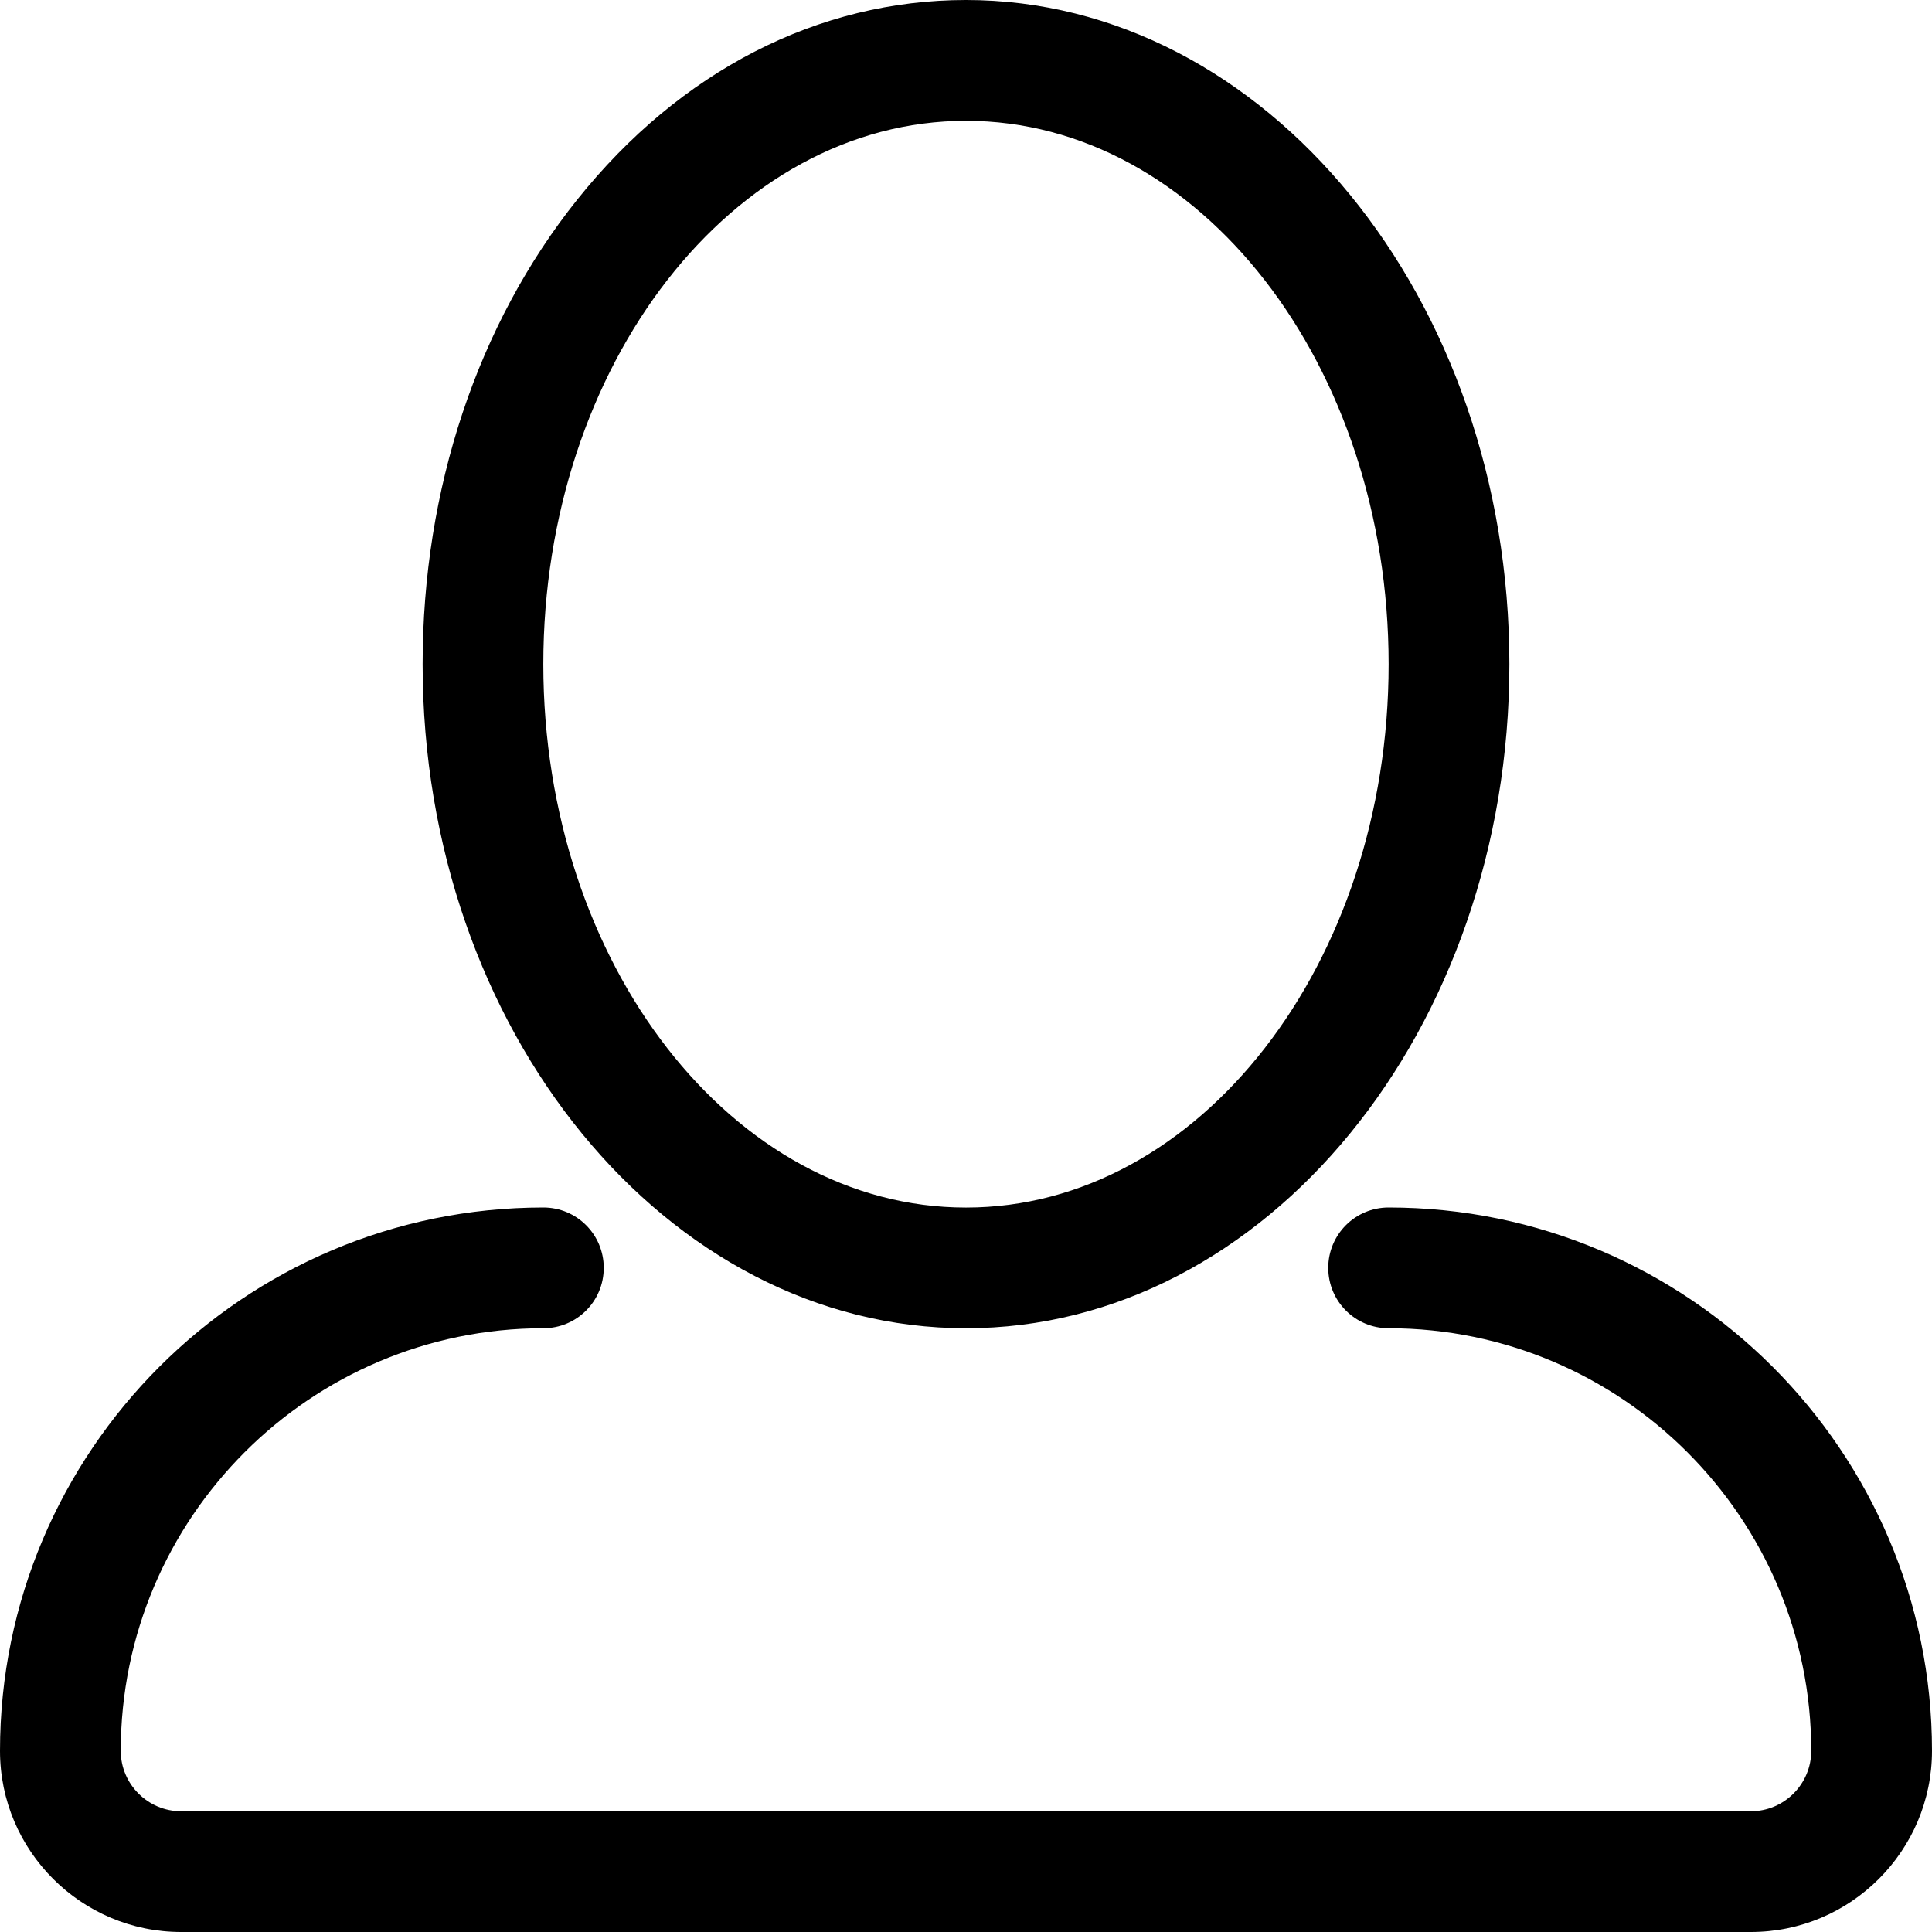
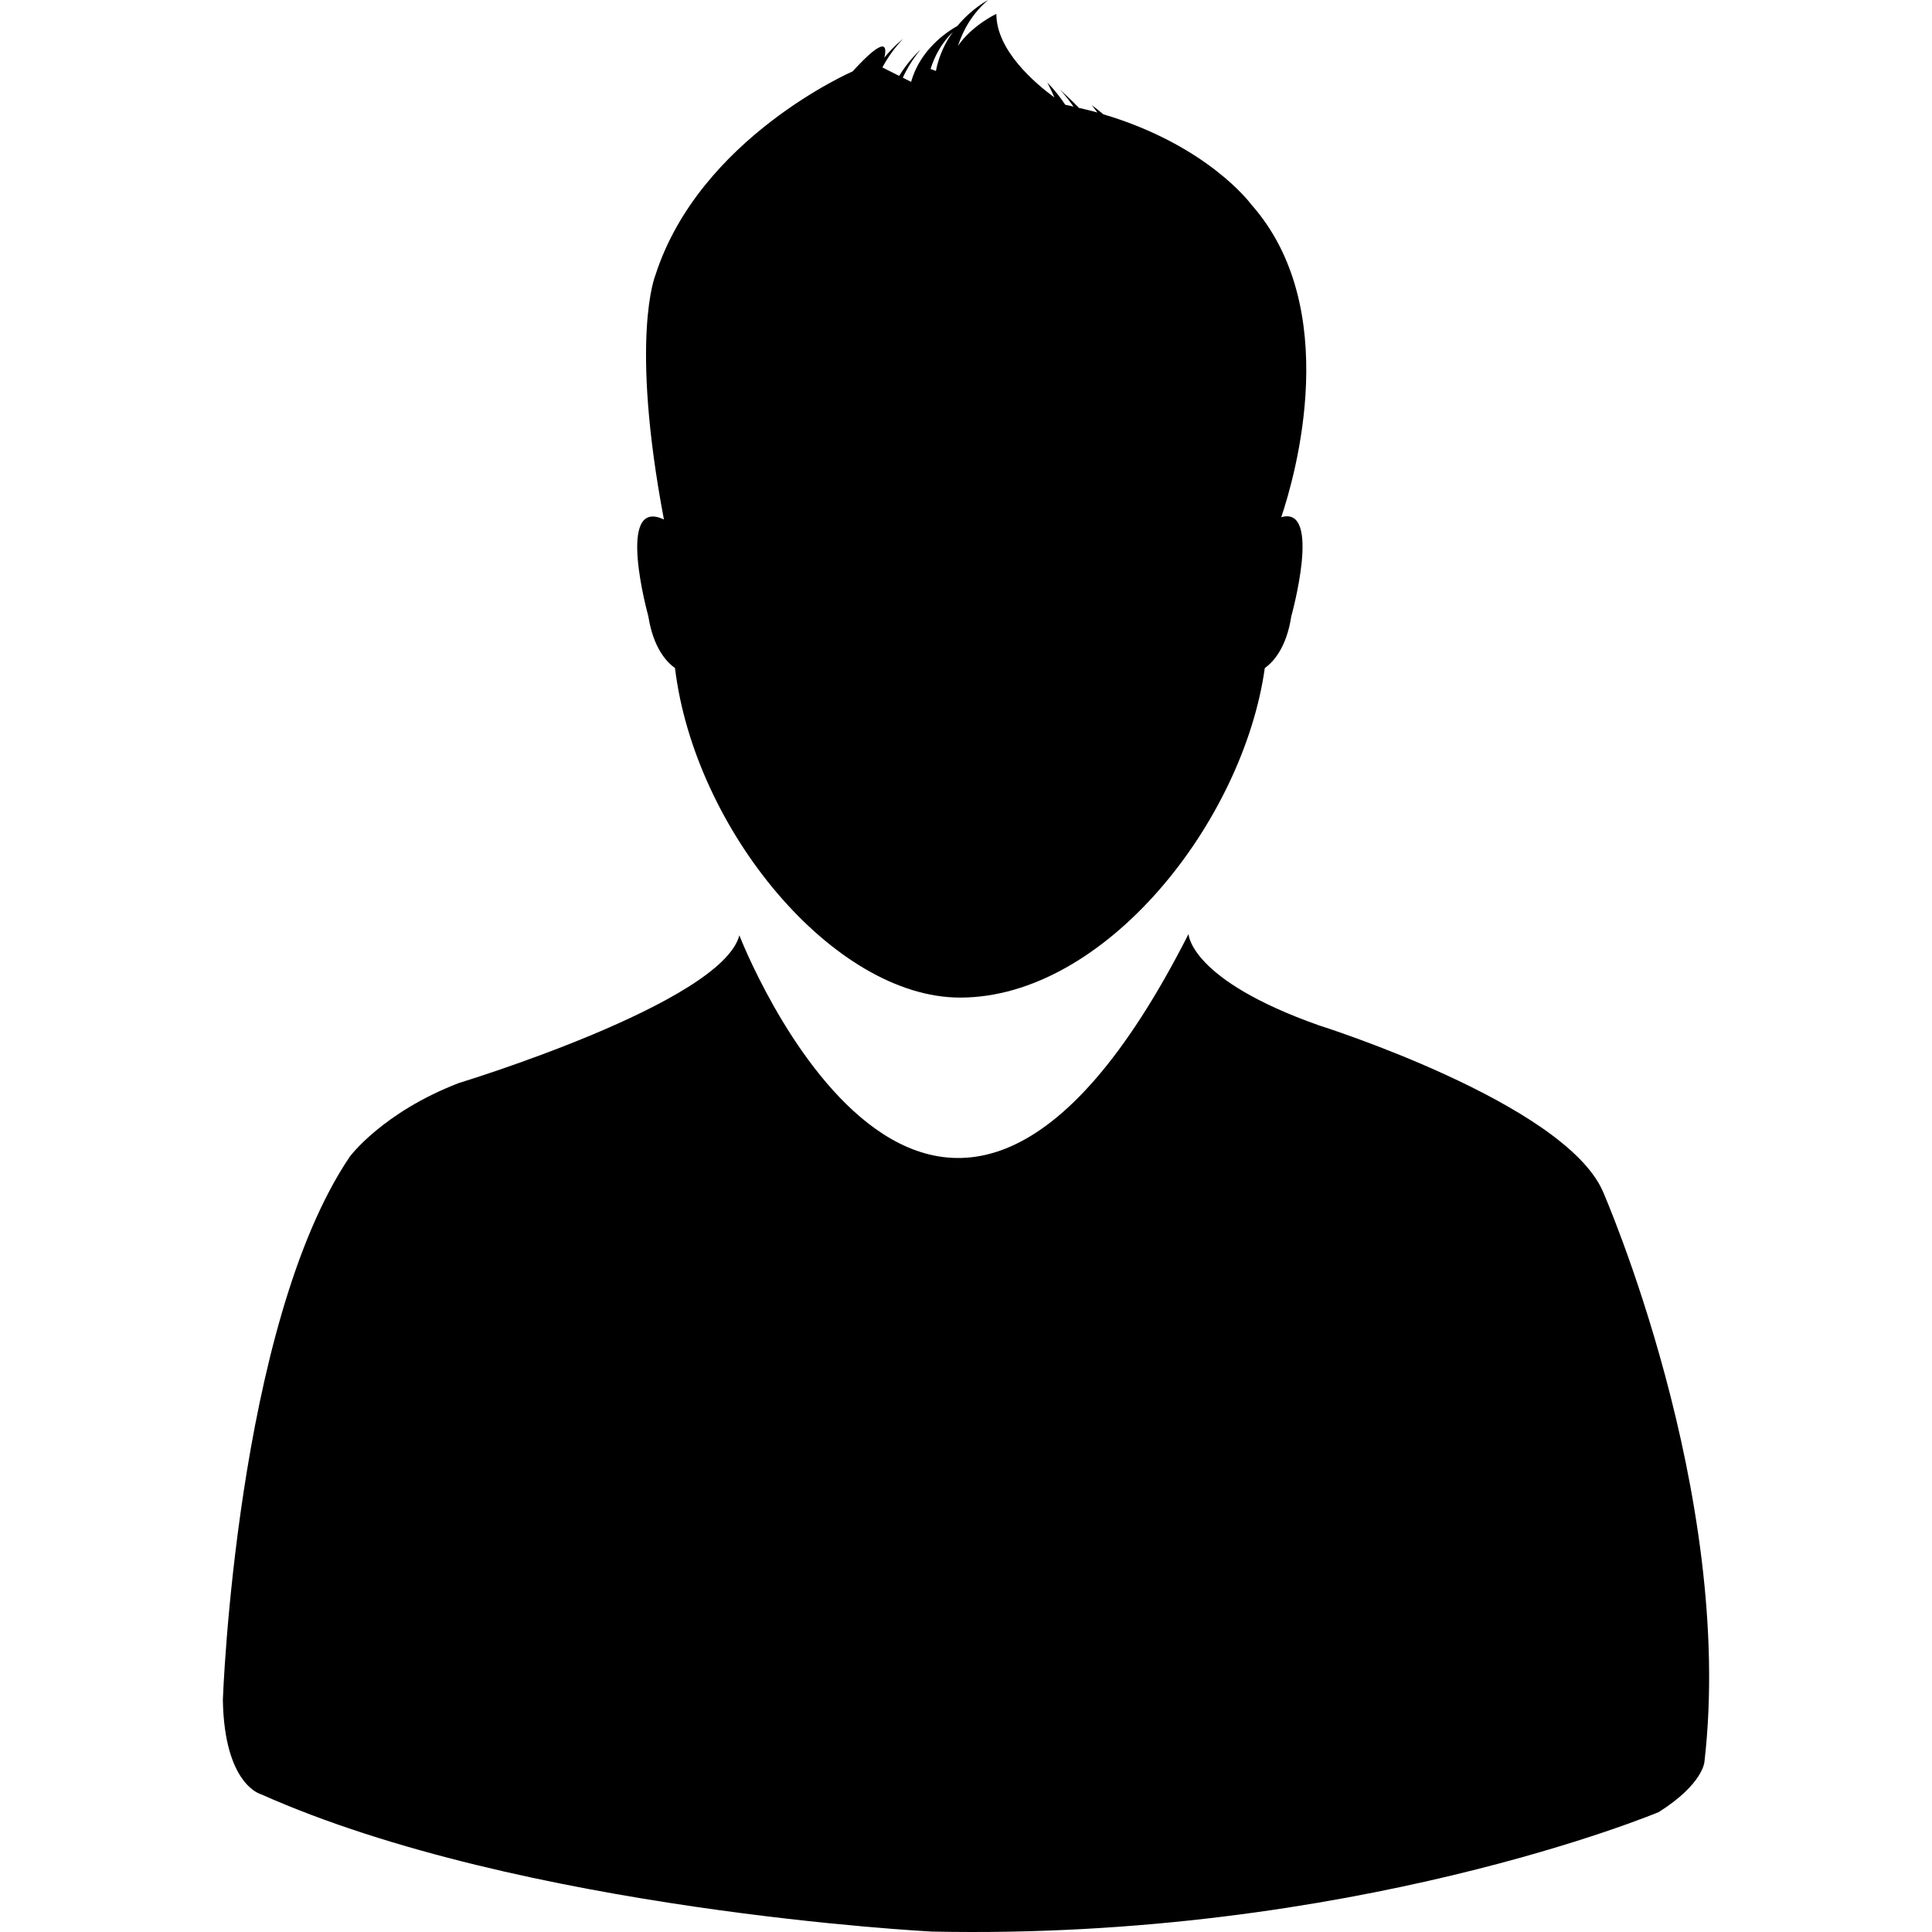
- <svg xmlns="http://www.w3.org/2000/svg" version="1.1" id="Capa_1" x="0px" y="0px" width="32px" height="32px" viewBox="0 0 32 32" style="enable-background:new 0 0 32 32;" xml:space="preserve">
+ <svg xmlns="http://www.w3.org/2000/svg" version="1.1" id="Capa_1" x="0px" y="0px" viewBox="0 0 31.192 31.192" style="enable-background:new 0 0 31.192 31.192;" xml:space="preserve">
  <g>
-     <g id="User">
-       <g>
-         <path d="M16,22c4.963,0,9-4.936,9-11c0-6.064-4.038-11-9-11c-2.447,0-4.734,1.174-6.438,3.305C7.909,5.37,7,8.104,7,11.001     C7,17.064,11.037,22,16,22z M16,2.001c3.859,0,7,4.037,7,9c0,4.962-3.141,9-7,9c-3.859,0-7-4.038-7.001-9     C8.999,6.038,12.14,2.001,16,2.001z M23,20c-0.553,0-1,0.447-1,1s0.447,1,1,1c3.859,0,7,3.141,7,7c0,0.551-0.449,1-1,1H3     c-0.551,0-1-0.449-1-1c0-3.859,3.141-7,7-7c0.553,0,1-0.447,1-1s-0.447-1-1-1c-4.963,0-9,4.037-9,9c0,1.654,1.346,3,3,3h26     c1.654,0,3-1.346,3-3C32,24.038,27.963,20,23,20z" />
-       </g>
-     </g>
+     <path d="M25.874,19.225c-0.645-1.431-4.575-2.669-4.575-2.669c-2.096-0.739-2.11-1.477-2.11-1.477   c-4.124,8.125-7.252,0.022-7.252,0.022c-0.287,1.096-4.528,2.384-4.528,2.384c-1.238,0.477-1.763,1.191-1.763,1.191   c-1.834,2.717-2.048,8.769-2.048,8.769c0.024,1.38,0.618,1.524,0.618,1.524c4.218,1.882,10.829,2.216,10.829,2.216   c6.792,0.143,11.735-1.929,11.735-1.929c0.717-0.452,0.738-0.811,0.738-0.811C28.019,24.11,25.874,19.225,25.874,19.225z" />
+     <path d="M10.898,10.786c0.315,2.612,2.563,5.32,4.603,5.32c2.344,0,4.572-2.846,4.919-5.32c0.132-0.094,0.349-0.321,0.428-0.837   c0,0,0.501-1.791-0.162-1.599c0.232-0.691,0.997-3.381-0.488-5.053c0,0-0.694-0.949-2.385-1.452   c-0.059-0.049-0.119-0.099-0.188-0.147c0,0,0.037,0.043,0.092,0.118c-0.096-0.027-0.198-0.051-0.299-0.075   c-0.091-0.096-0.195-0.195-0.311-0.3c0,0,0.102,0.105,0.225,0.28c-0.047-0.01-0.088-0.022-0.134-0.03   c-0.077-0.117-0.17-0.237-0.289-0.359c0,0,0.05,0.094,0.115,0.242c-0.312-0.229-0.938-0.758-0.938-1.35c0,0-0.391,0.183-0.62,0.517   c0.09-0.275,0.241-0.53,0.487-0.741c0,0-0.258,0.132-0.495,0.418c-0.185,0.104-0.606,0.392-0.748,0.904l-0.134-0.068   c0.066-0.145,0.158-0.298,0.284-0.452c0,0-0.183,0.163-0.343,0.423l-0.271-0.136c0.081-0.151,0.187-0.307,0.331-0.459   c0,0-0.146,0.112-0.3,0.301c0.043-0.176,0.036-0.378-0.512,0.222c0,0-2.469,1.071-3.183,3.288c0,0-0.42,1.001,0.137,3.946   c-0.791-0.374-0.252,1.561-0.252,1.561C10.548,10.465,10.765,10.691,10.898,10.786z M10.85,9.739L10.85,9.739L10.85,9.739z    M15.384,0.516c-0.12,0.167-0.224,0.375-0.274,0.63l-0.086-0.033C15.091,0.899,15.204,0.693,15.384,0.516z" />
+     <g>
+ 	</g>
+     <g>
+ 	</g>
+     <g>
+ 	</g>
+     <g>
+ 	</g>
+     <g>
+ 	</g>
+     <g>
+ 	</g>
+     <g>
+ 	</g>
+     <g>
+ 	</g>
+     <g>
+ 	</g>
+     <g>
+ 	</g>
+     <g>
+ 	</g>
+     <g>
+ 	</g>
+     <g>
+ 	</g>
+     <g>
+ 	</g>
+     <g>
+ 	</g>
  </g>
  <g>
</g>
  <g>
</g>
  <g>
</g>
  <g>
</g>
  <g>
</g>
  <g>
</g>
  <g>
</g>
  <g>
</g>
  <g>
</g>
  <g>
</g>
  <g>
</g>
  <g>
</g>
  <g>
</g>
  <g>
</g>
  <g>
</g>
</svg>
